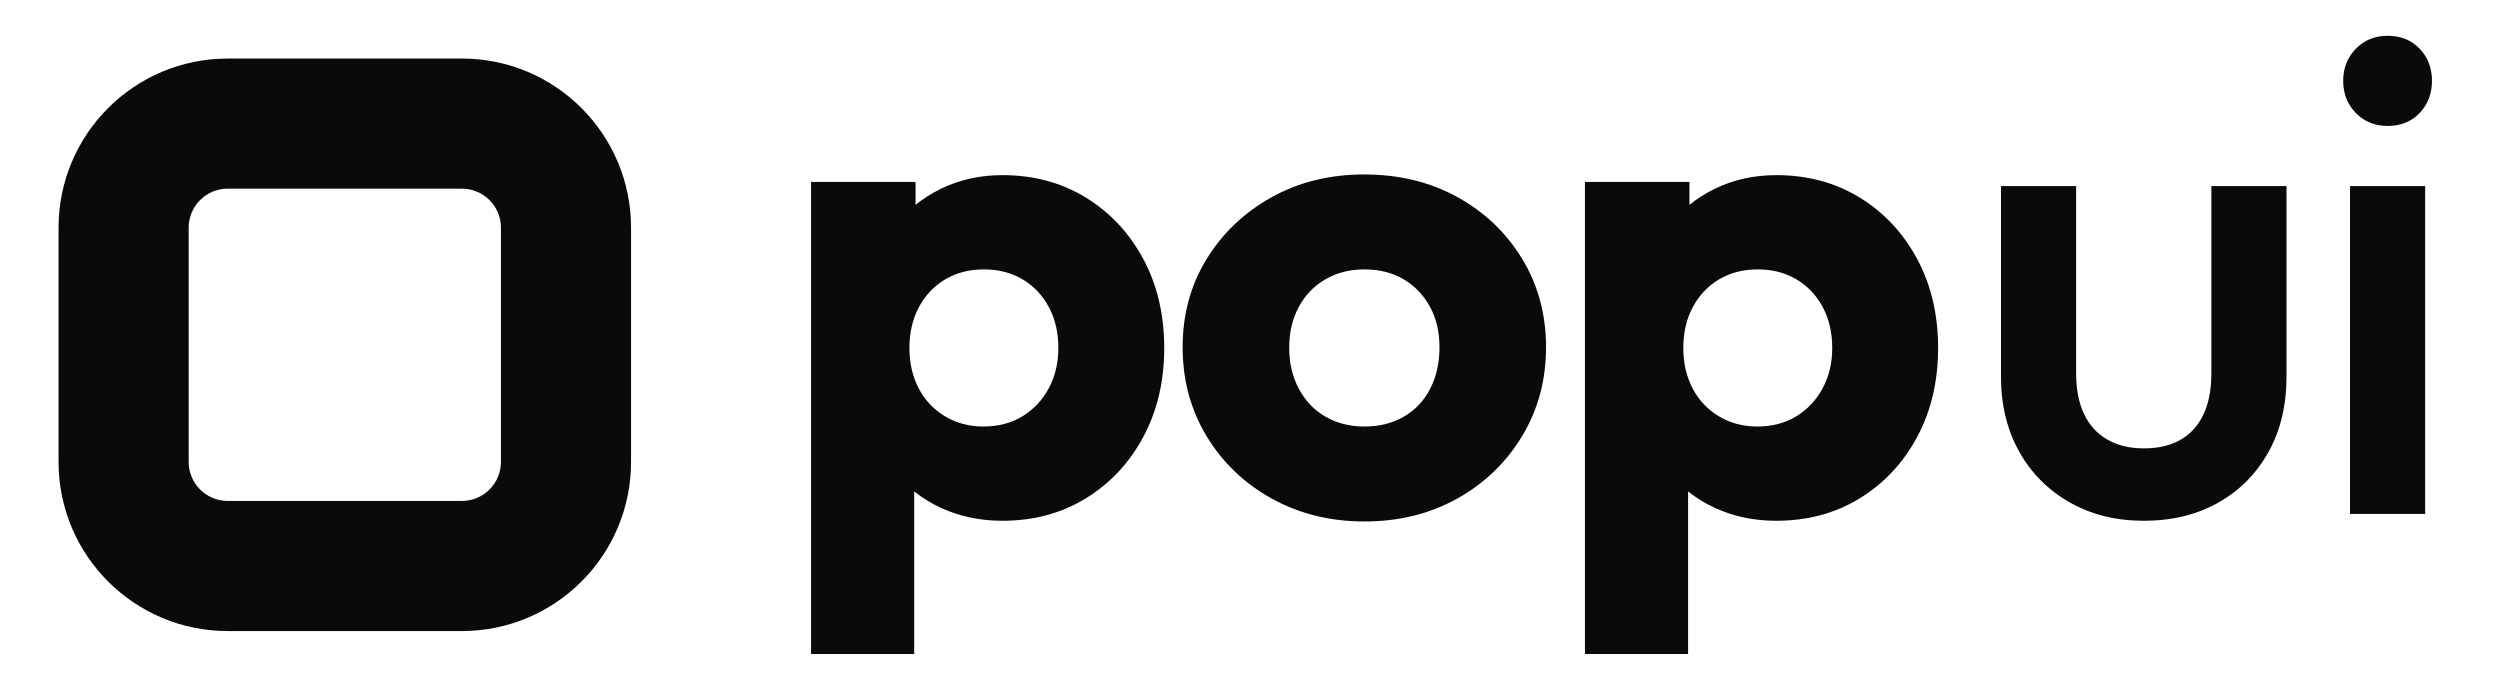
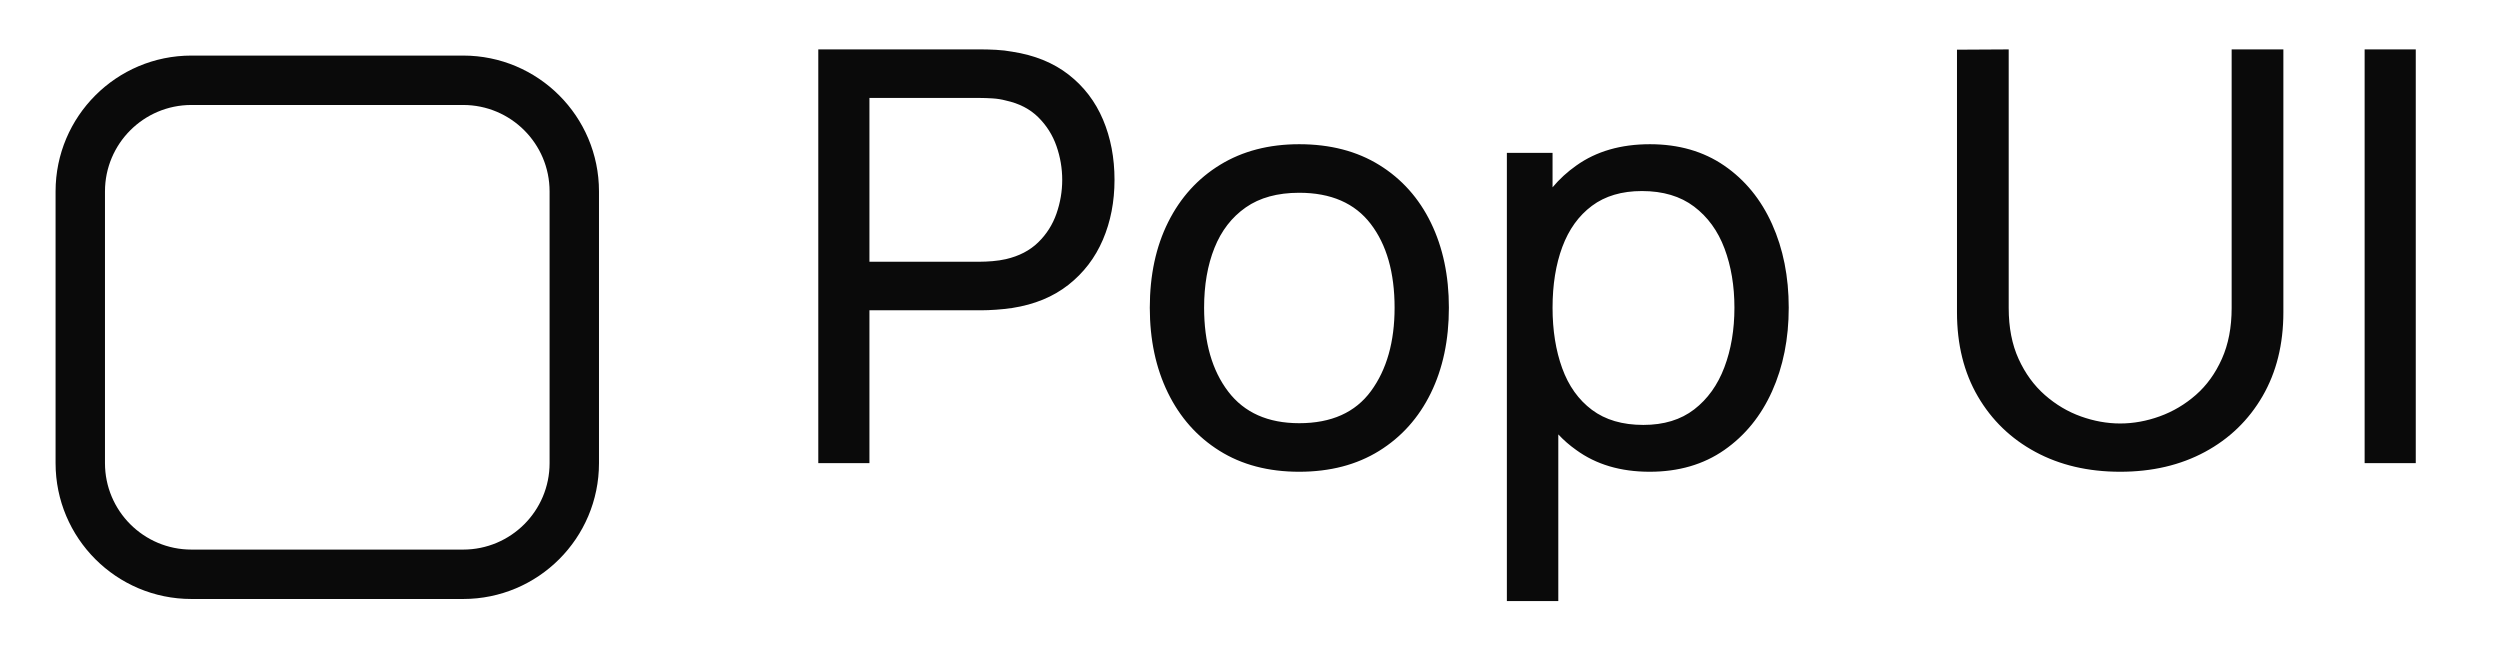
- <svg xmlns="http://www.w3.org/2000/svg" viewBox="0 0 384.28 106" role="img" aria-label="Pop UI">
-   <path fill="#0a0a0a" fill-rule="evenodd" d="M35 9H71C85.359 9 97 20.641 97 35V71C97 85.359 85.359 97 71 97H35C20.641 97 9 85.359 9 71V35C9 20.641 20.641 9 35 9ZM35 29C31.686 29 29 31.686 29 35V71C29 74.314 31.686 77 35 77H71C74.314 77 77 74.314 77 71V35C77 31.686 74.314 29 71 29H35Z" />
-   <path fill="#0a0a0a" d="M154.07 80.05Q148.925 80.05 144.62 78.055Q140.315 76.06 137.585 72.543Q134.855 69.025 134.435 64.51V42.985Q134.855 38.47 137.585 34.795Q140.315 31.12 144.62 29.02Q148.925 26.92 154.07 26.92Q161.315 26.92 166.933 30.385Q172.55 33.85 175.752 39.835Q178.955 45.82 178.955 53.485Q178.955 61.15 175.752 67.135Q172.55 73.12 166.933 76.585Q161.315 80.05 154.07 80.05ZM124.67 100.525V27.97H140.735V41.095L138.11 53.485L140.525 65.875V100.525ZM151.13 65.56Q154.595 65.56 157.168 63.985Q159.74 62.41 161.21 59.68Q162.68 56.95 162.68 53.485Q162.68 49.915 161.21 47.185Q159.74 44.455 157.168 42.933Q154.595 41.41 151.235 41.41Q147.875 41.41 145.303 42.933Q142.73 44.455 141.26 47.185Q139.79 49.915 139.79 53.485Q139.79 56.95 141.207 59.68Q142.625 62.41 145.25 63.985Q147.875 65.56 151.13 65.56Z M209.715 80.155Q201.84 80.155 195.488 76.638Q189.135 73.12 185.46 67.03Q181.785 60.94 181.785 53.38Q181.785 45.82 185.46 39.835Q189.135 33.85 195.435 30.333Q201.735 26.815 209.715 26.815Q217.695 26.815 223.995 30.28Q230.295 33.745 233.97 39.782Q237.645 45.82 237.645 53.38Q237.645 60.94 233.97 67.03Q230.295 73.12 223.995 76.638Q217.695 80.155 209.715 80.155ZM209.715 65.56Q213.18 65.56 215.805 64.037Q218.43 62.515 219.847 59.733Q221.265 56.95 221.265 53.38Q221.265 49.81 219.795 47.133Q218.325 44.455 215.752 42.933Q213.18 41.41 209.715 41.41Q206.355 41.41 203.73 42.933Q201.105 44.455 199.635 47.185Q198.165 49.915 198.165 53.485Q198.165 56.95 199.635 59.733Q201.105 62.515 203.73 64.037Q206.355 65.56 209.715 65.56Z M273.025 80.05Q267.88 80.05 263.575 78.055Q259.27 76.06 256.54 72.543Q253.81 69.025 253.39 64.51V42.985Q253.81 38.47 256.54 34.795Q259.27 31.12 263.575 29.02Q267.88 26.92 273.025 26.92Q280.27 26.92 285.887 30.385Q291.505 33.85 294.707 39.835Q297.91 45.82 297.91 53.485Q297.91 61.15 294.707 67.135Q291.505 73.12 285.887 76.585Q280.27 80.05 273.025 80.05ZM243.625 100.525V27.97H259.69V41.095L257.065 53.485L259.48 65.875V100.525ZM270.085 65.56Q273.55 65.56 276.122 63.985Q278.695 62.41 280.165 59.68Q281.635 56.95 281.635 53.485Q281.635 49.915 280.165 47.185Q278.695 44.455 276.122 42.933Q273.55 41.41 270.19 41.41Q266.83 41.41 264.257 42.933Q261.685 44.455 260.215 47.185Q258.745 49.915 258.745 53.485Q258.745 56.95 260.163 59.68Q261.58 62.41 264.205 63.985Q266.83 65.56 270.085 65.56Z M329.52 80.05Q323.115 80.05 318.127 77.215Q313.14 74.38 310.357 69.392Q307.575 64.405 307.575 57.895V28.6H319.125V57.37Q319.125 61.045 320.332 63.617Q321.54 66.19 323.902 67.555Q326.265 68.92 329.52 68.92Q334.56 68.92 337.237 65.928Q339.915 62.935 339.915 57.37V28.6H351.465V57.895Q351.465 64.51 348.682 69.498Q345.9 74.485 340.965 77.267Q336.03 80.05 329.52 80.05Z M361.225 79V28.6H372.775V79ZM367 19.36Q364.06 19.36 362.117 17.365Q360.175 15.37 360.175 12.43Q360.175 9.49 362.117 7.495Q364.06 5.5 367 5.5Q370.045 5.5 371.935 7.495Q373.825 9.49 373.825 12.43Q373.825 15.37 371.935 17.365Q370.045 19.36 367 19.36Z" />
+ <svg xmlns="http://www.w3.org/2000/svg" viewBox="0 0 404.85 106" fill="#0a0a0a" role="img" aria-label="Pop UI">
+   <path fill-rule="evenodd" d="M31 9H75C87.15 9 97 18.85 97 31V75C97 87.15 87.15 97 75 97H31C18.85 97 9 87.15 9 75V31C9 18.85 18.85 9 31 9ZM31 17C23.268 17 17 23.268 17 31V75C17 82.732 23.268 89 31 89H75C82.732 89 89 82.732 89 75V31C89 23.268 82.732 17 75 17H31Z" />
+   <path d="M132.514 75V8H158.988Q159.965 8 161.315 8.07Q162.664 8.14 163.92 8.372Q169.364 9.21 173.063 12.094Q176.762 14.979 178.623 19.376Q180.484 23.773 180.484 29.124Q180.484 34.428 178.6 38.825Q176.715 43.222 173.016 46.13Q169.317 49.037 163.92 49.875Q162.664 50.061 161.315 50.154Q159.965 50.247 158.988 50.247H140.796V75ZM140.796 42.384H158.709Q159.593 42.384 160.733 42.291Q161.873 42.198 162.897 41.965Q166.107 41.221 168.131 39.243Q170.155 37.266 171.085 34.591Q172.016 31.915 172.016 29.124Q172.016 26.332 171.085 23.657Q170.155 20.981 168.131 18.981Q166.107 16.98 162.897 16.282Q161.873 16.003 160.733 15.933Q159.593 15.863 158.709 15.863H140.796Z M210.392 76.396Q202.901 76.396 197.481 72.999Q192.06 69.603 189.129 63.601Q186.198 57.599 186.198 49.828Q186.198 41.919 189.176 35.963Q192.153 30.008 197.597 26.681Q203.041 23.354 210.392 23.354Q217.93 23.354 223.374 26.727Q228.817 30.101 231.725 36.08Q234.633 42.058 234.633 49.828Q234.633 57.692 231.702 63.67Q228.771 69.649 223.327 73.023Q217.883 76.396 210.392 76.396ZM210.392 68.533Q218.209 68.533 222.024 63.322Q225.84 58.11 225.84 49.828Q225.84 41.314 221.978 36.266Q218.116 31.217 210.392 31.217Q205.135 31.217 201.738 33.59Q198.342 35.963 196.667 40.151Q194.992 44.338 194.992 49.828Q194.992 58.297 198.9 63.415Q202.808 68.533 210.392 68.533Z M267.147 76.396Q260.075 76.396 255.236 72.86Q253.654 71.743 252.351 70.347V97.333H244.023V24.75H251.421V30.333Q253.096 28.333 255.283 26.797Q260.122 23.354 267.194 23.354Q274.173 23.354 279.221 26.82Q284.269 30.287 286.968 36.289Q289.667 42.291 289.667 49.828Q289.667 57.366 286.968 63.368Q284.269 69.37 279.221 72.883Q274.173 76.396 267.147 76.396ZM266.124 68.812Q271.102 68.812 274.359 66.299Q277.616 63.787 279.244 59.483Q280.873 55.179 280.873 49.828Q280.873 44.524 279.268 40.244Q277.663 35.963 274.336 33.451Q271.009 30.938 265.891 30.938Q261.006 30.938 257.795 33.334Q254.585 35.731 253.003 39.988Q251.421 44.245 251.421 49.828Q251.421 55.319 252.98 59.623Q254.538 63.926 257.795 66.369Q261.052 68.812 266.124 68.812Z  M343.342 76.396Q335.572 76.396 329.616 73.185Q323.66 69.975 320.287 64.182Q316.914 58.39 316.914 50.573V8.047L325.289 8V49.875Q325.289 54.621 326.894 58.134Q328.499 61.647 331.151 63.973Q333.803 66.299 336.991 67.439Q340.178 68.579 343.342 68.579Q346.552 68.579 349.763 67.416Q352.973 66.253 355.602 63.95Q358.231 61.647 359.813 58.11Q361.394 54.574 361.394 49.875V8H369.769V50.573Q369.769 58.343 366.396 64.159Q363.023 69.975 357.067 73.185Q351.112 76.396 343.342 76.396Z M382.928 75V8H391.21V75Z" />
</svg>
